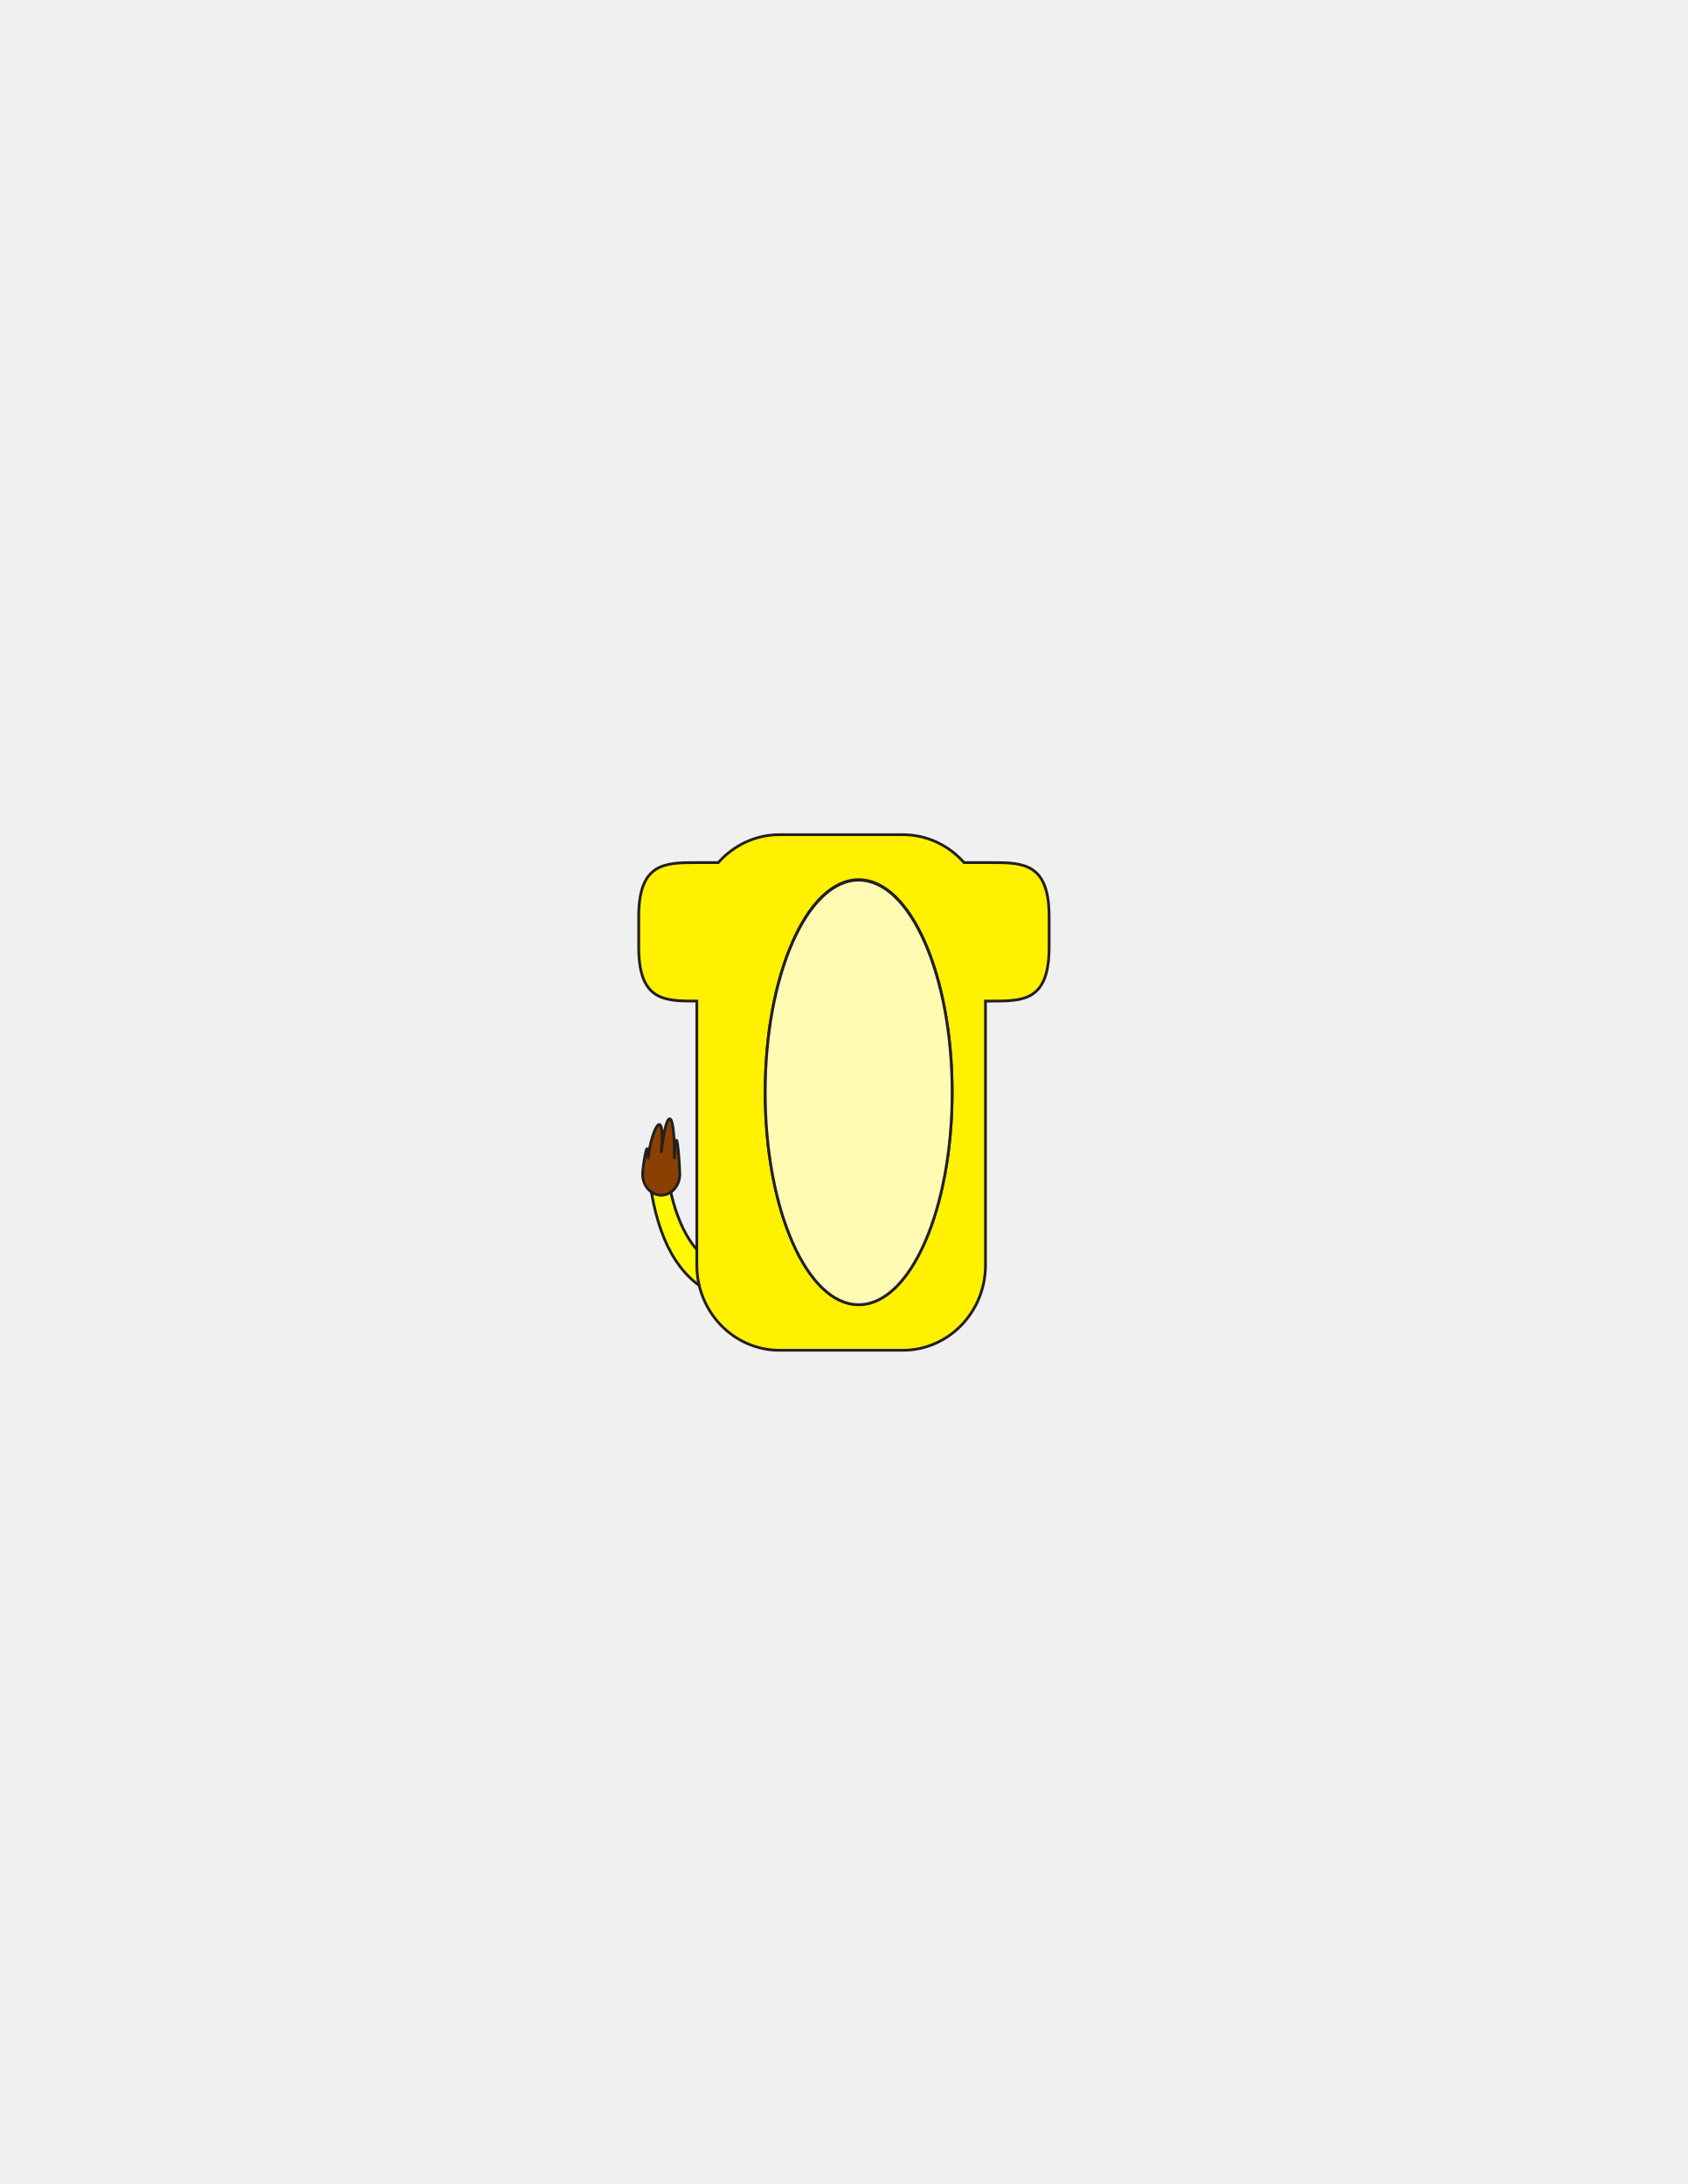
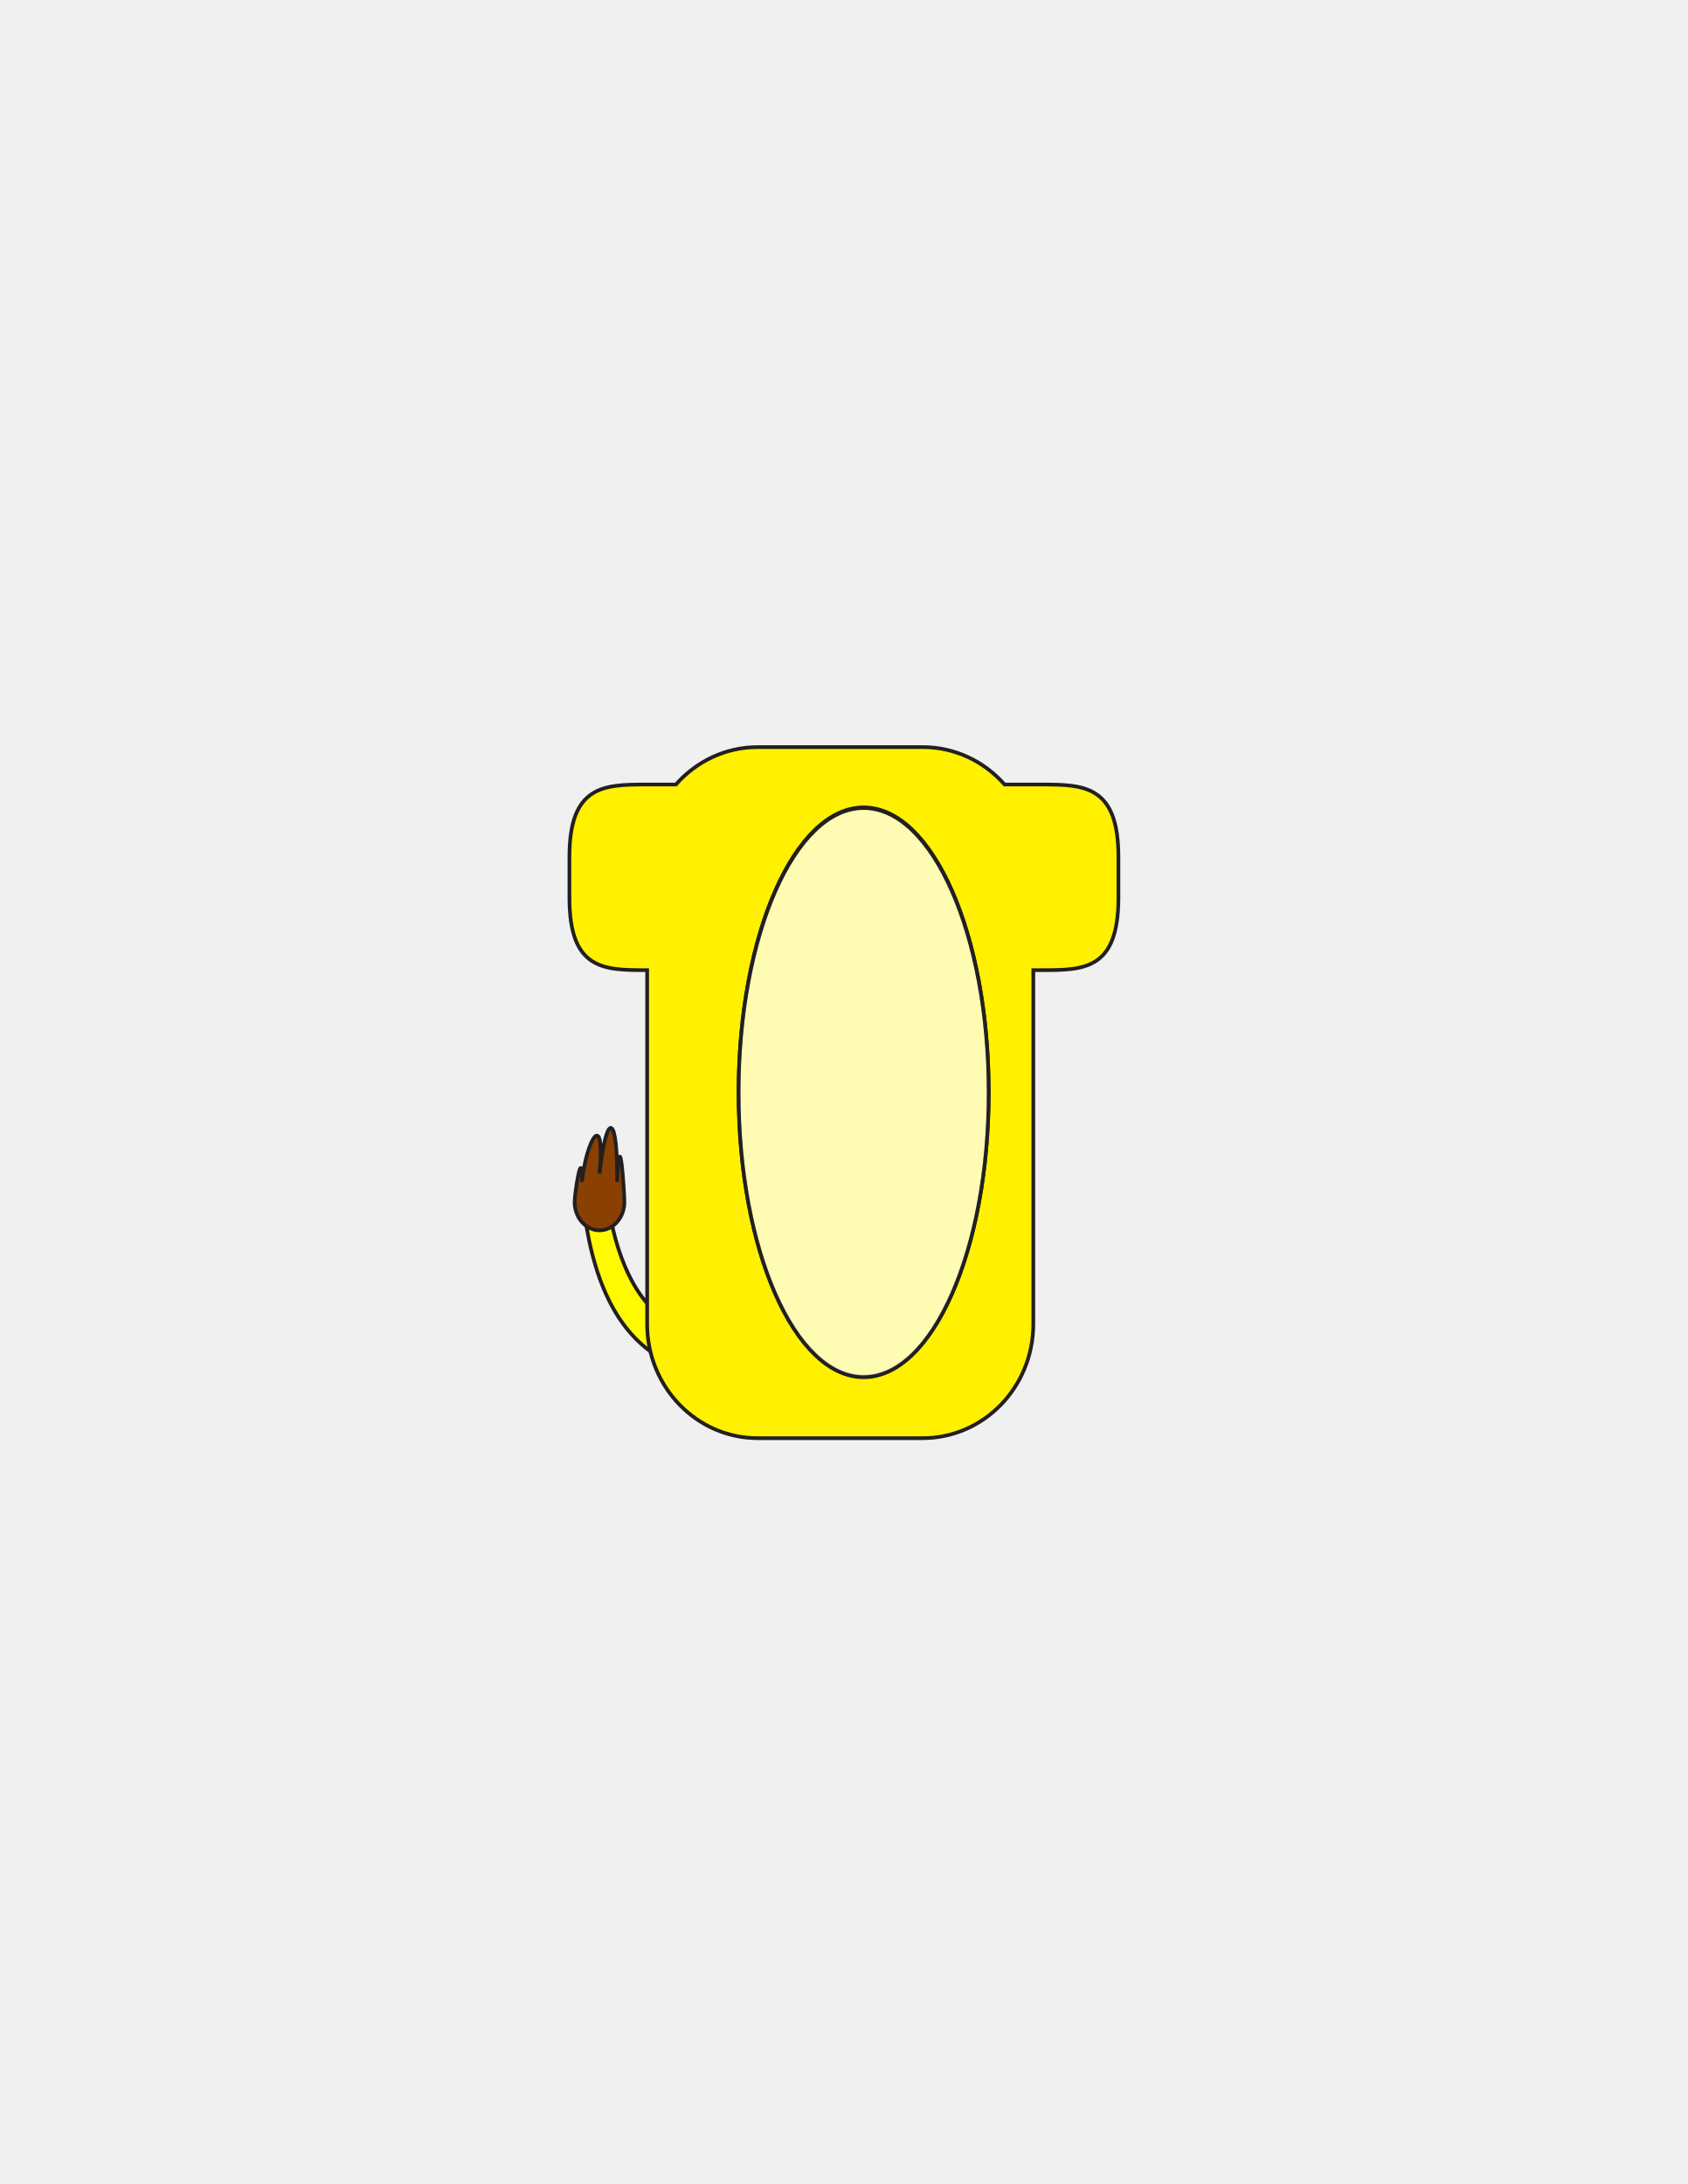
<svg xmlns="http://www.w3.org/2000/svg" version="1.1" id="Layer_1" x="0px" y="0px" width="612px" height="792px" viewBox="0 0 612 792" enable-background="new 0 0 612 792" xml:space="preserve">
-   <rect id="body_frame_1_" x="230.5" y="300.5" fill-opacity="0" fill="#FFFFFF" width="151" height="191" />
-   <path id="PRIMARY_4_" fill="#FFFA00" stroke="#231F20" stroke-miterlimit="10" d="M259.904,460.77  c1.994,2.606,0.375,9.606-2.861,7.606c-12.946-7-19.561-22.376-21.784-43c0-4.626,6.242-13,6.242-8c0,11,3.406,27,11.237,35.888  C256.604,457.594,259.904,460.77,259.904,460.77z" />
-   <path id="PRIMARY_3_" fill="#FFF100" stroke="#231F20" stroke-miterlimit="10" d="M359.509,312.808h-9.96  c-5.488-6.22-13.408-10.126-22.215-10.126h-44.667c-8.806,0-16.727,3.906-22.215,10.126h-7.961  c-11.539,0-20.893,0.192-20.893,19.568v11.088c0,19.543,9.354,19.568,20.893,19.568h0.176v95.751c0,17.054,13.432,30.878,30,30.878  h44.667c16.568,0,30-13.824,30-30.878v-95.751h2.175c11.539,0,20.893-0.025,20.893-19.568v-11.088  C380.401,313,371.048,312.808,359.509,312.808z" />
-   <path id="PRIMARY_55_" fill="#FFF100" stroke="#231F20" stroke-miterlimit="10" d="M345.24,396.001  c0,42.522-15.174,76.999-33.893,76.999s-33.895-34.477-33.895-76.999c0-42.523,15.176-77.001,33.895-77.001  S345.24,353.479,345.24,396.001z" />
-   <path fill-opacity="0.7" fill="#FFFFFF" stroke="#231F20" stroke-miterlimit="10" d="M345.24,396.172  c0,42.521-15.175,76.999-33.894,76.999s-33.894-34.478-33.894-76.999c0-42.523,15.175-77.001,33.894-77.001  S345.24,353.649,345.24,396.172z" />
-   <path id="SECONDARY_3_" fill="#894000" stroke="#231F20" stroke-miterlimit="10" d="M246.5,425.75c0,2.12-0.755,4.039-1.977,5.428  c-1.221,1.39-2.909,2.249-4.773,2.249s-3.552-0.859-4.773-2.249c-1.222-1.389-1.977-3.308-1.977-5.428s2.024-15.635,1.977-5.428  c1.257-11.584,6.405-20.139,4.773-2.249c2.035-17.89,5.004-15.681,4.773,2.249C245.259,403.027,246.5,423.63,246.5,425.75z" />
+   <rect id="body_frame_1_" x="205" y="268" fill="#FFFFFF" fill-opacity="0" width="202" height="256" />
+   <path id="PRIMARY_4_" fill="#FFFA00" stroke="#231F20" stroke-width="1.339" stroke-miterlimit="10" d="M244.335,482.812  c2.667,3.493,0.501,12.876-3.827,10.195c-17.318-9.383-26.168-29.991-29.142-57.634c0-6.2,8.35-17.424,8.35-10.723  c0,14.743,4.557,36.188,15.032,48.101C239.92,478.555,244.335,482.812,244.335,482.812z" />
+   <path id="PRIMARY_3_" fill="#FFF100" stroke="#231F20" stroke-width="1.339" stroke-miterlimit="10" d="M377.581,284.497h-13.323  c-7.343-8.337-17.938-13.572-29.719-13.572h-59.753c-11.78,0-22.376,5.235-29.718,13.572h-10.649  c-15.437,0-27.95,0.257-27.95,26.227v14.861c0,26.194,12.513,26.228,27.95,26.228h0.235v128.336  c0,22.857,17.969,41.386,40.132,41.386h59.753c22.165,0,40.133-18.528,40.133-41.386V351.813h2.909  c15.437,0,27.95-0.034,27.95-26.228v-14.861C405.53,284.754,393.018,284.497,377.581,284.497z" />
+   <path id="PRIMARY_55_" fill="#FFF100" stroke="#231F20" stroke-width="1.339" stroke-miterlimit="10" d="M358.493,396.001  c0,56.994-20.299,103.203-45.341,103.203c-25.041,0-45.342-46.209-45.342-103.203c0-56.994,20.301-103.206,45.342-103.206  C338.194,292.796,358.493,339.008,358.493,396.001z" />
+   <path fill="#FFFFFF" fill-opacity="0.7" stroke="#231F20" stroke-width="1.339" stroke-miterlimit="10" d="M358.493,396.23  c0,56.992-20.3,103.203-45.342,103.203c-25.041,0-45.341-46.211-45.341-103.203c0-56.994,20.3-103.206,45.341-103.206  C338.193,293.025,358.493,339.236,358.493,396.23z" />
+   <path id="SECONDARY_3_" fill="#894000" stroke="#231F20" stroke-width="1.339" stroke-miterlimit="10" d="M226.404,435.874  c0,2.842-1.01,5.414-2.645,7.275c-1.634,1.863-3.892,3.015-6.385,3.015s-4.751-1.151-6.385-3.015  c-1.635-1.861-2.645-4.434-2.645-7.275c0-2.841,2.708-20.955,2.645-7.274c1.681-15.526,8.568-26.993,6.385-3.015  c2.723-23.979,6.694-21.019,6.385,3.015C224.744,405.419,226.404,433.033,226.404,435.874z" />
</svg>
